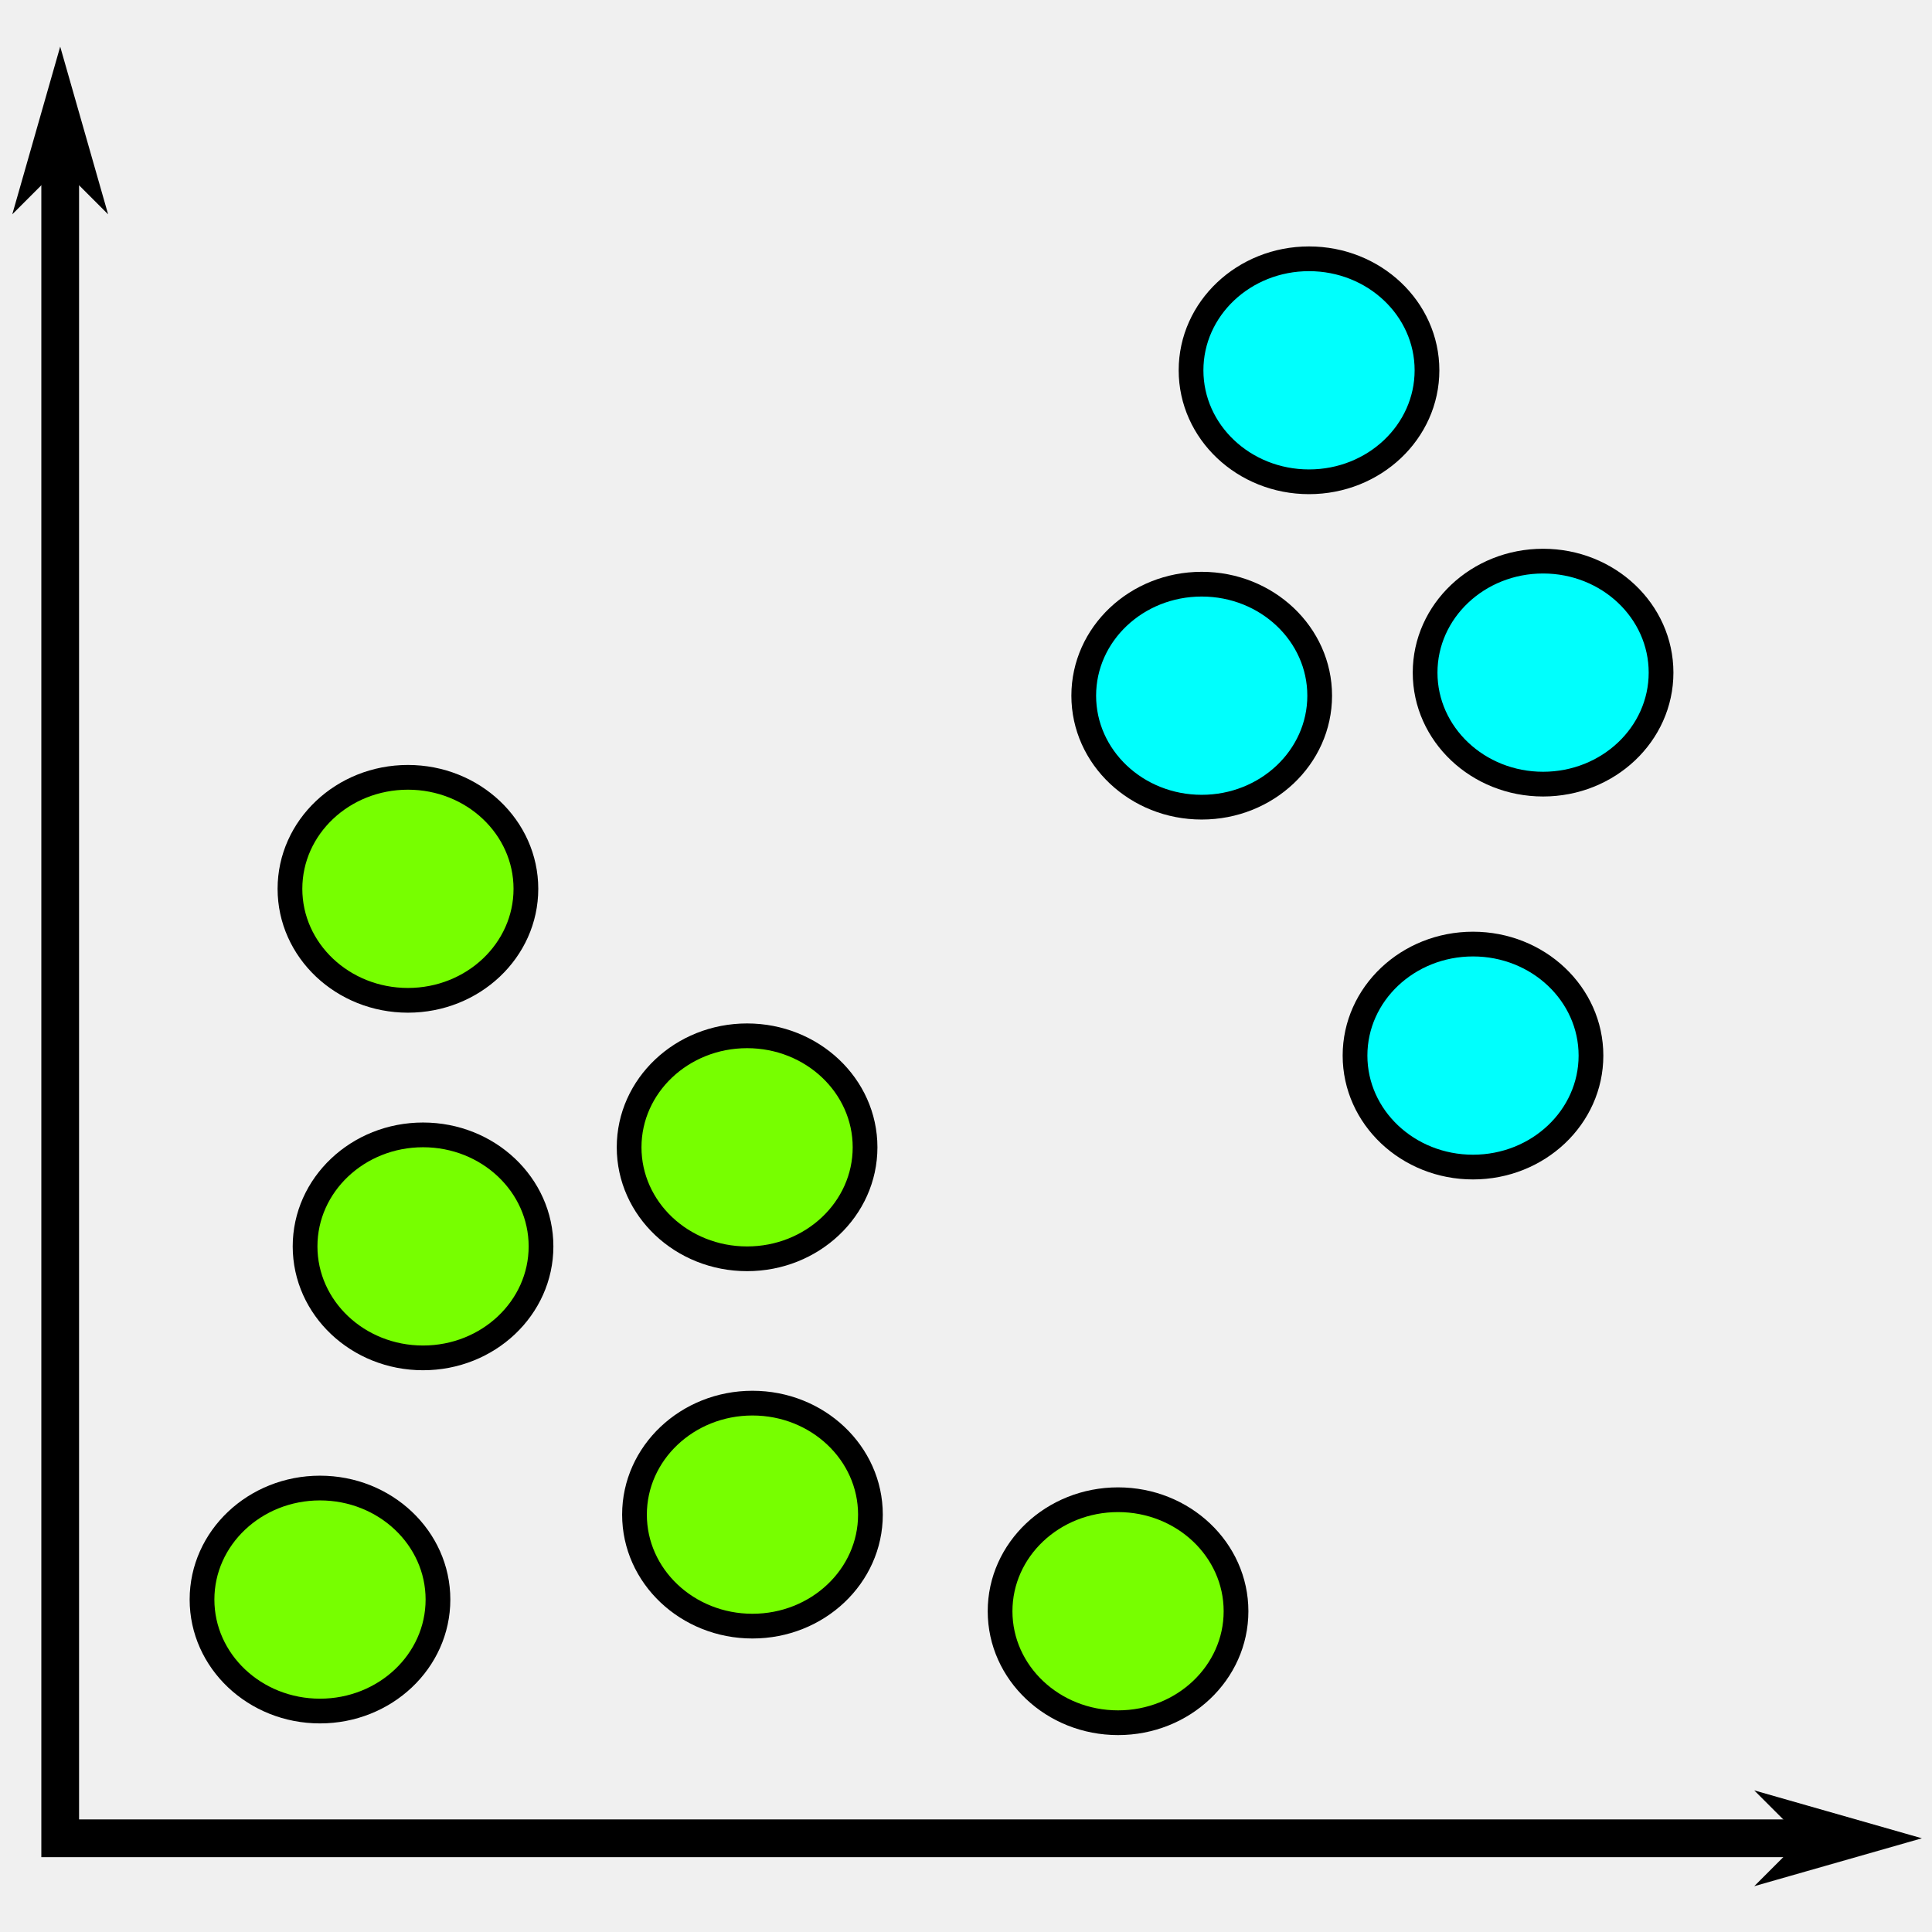
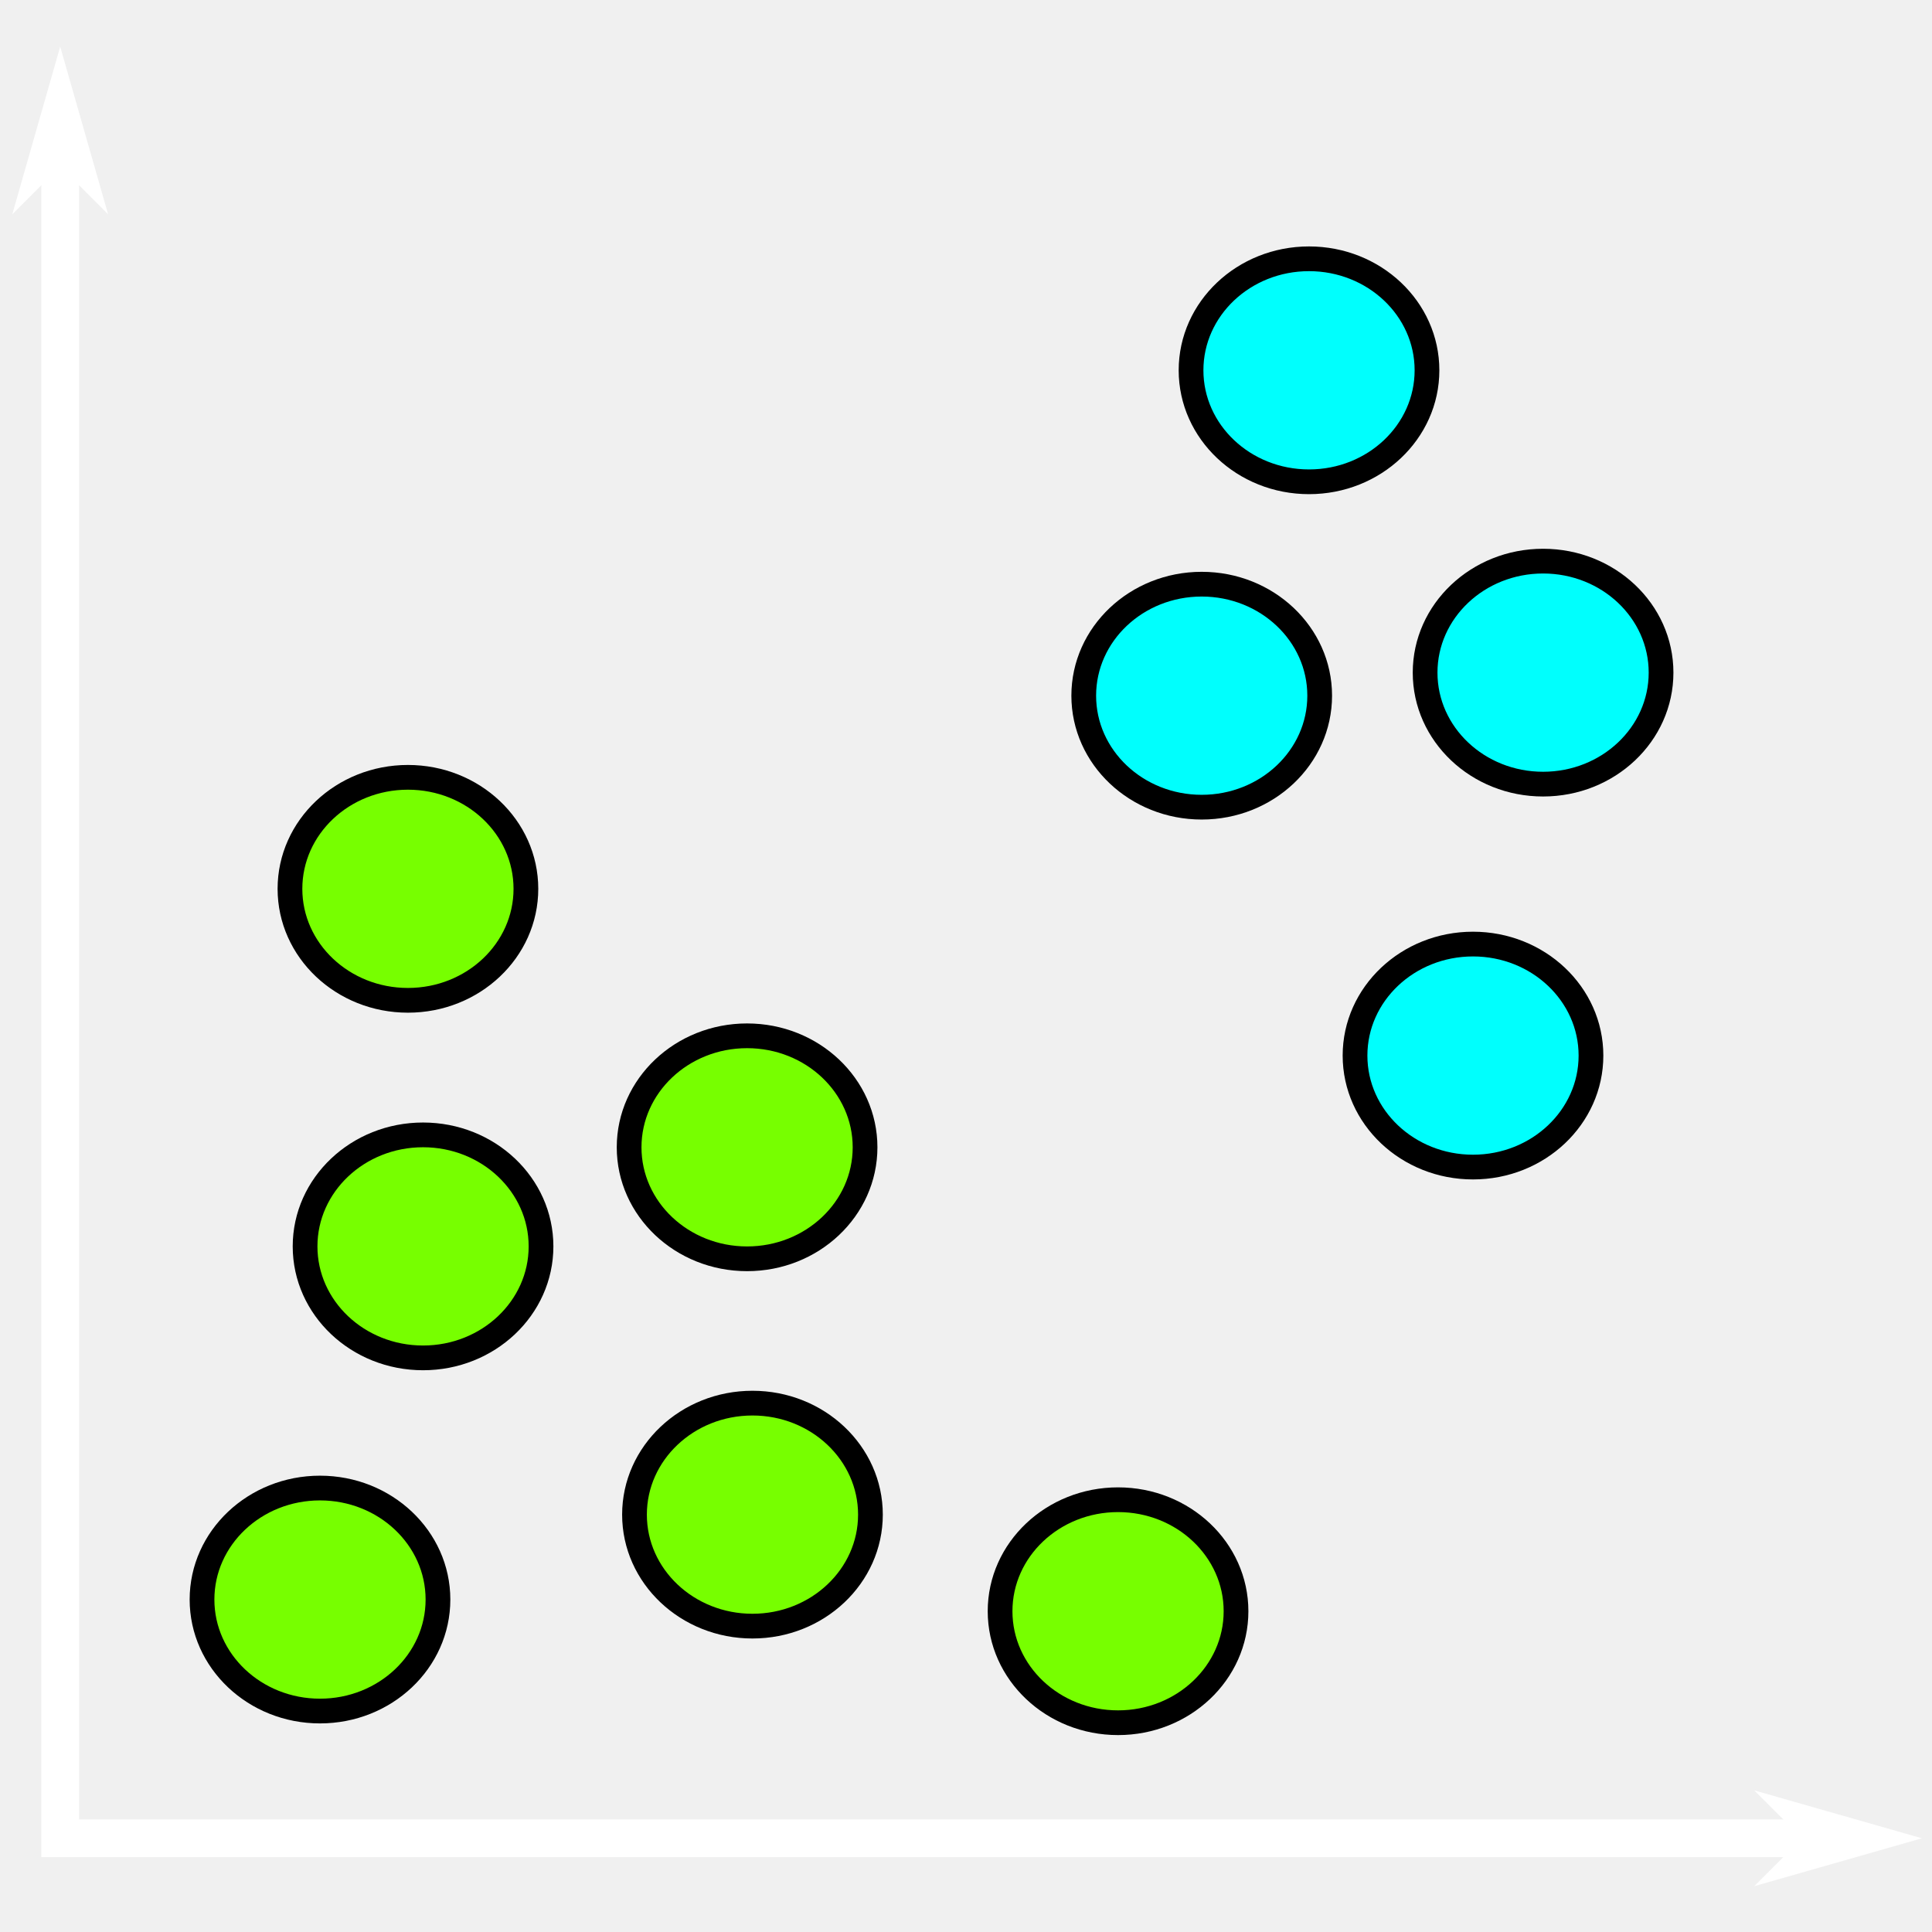
<svg xmlns="http://www.w3.org/2000/svg" width="512" height="512" viewBox="0 0 135.467 135.467" version="1.1" id="svg1237">
  <defs id="defs1231">
    <marker style="overflow:visible" id="Arrow1Sstart" refX="0.0" refY="0.0" orient="auto">
-       <path transform="scale(0.2) translate(6,0)" style="fill-rule:evenodd;stroke:#000000;stroke-width:1pt;stroke-opacity:1;fill:#000000;fill-opacity:1" d="M 0.0,0.0 L 5.0,-5.0 L -12.5,0.0 L 5.0,5.0 L 0.0,0.0 z " id="path847" />
+       <path transform="scale(0.2) translate(6,0)" style="fill-rule:evenodd;stroke:#ffffff;stroke-width:1pt;stroke-opacity:1;fill:#ffffff;fill-opacity:1" d="M 0.0,0.0 L 5.0,-5.0 L -12.5,0.0 L 5.0,5.0 L 0.0,0.0 z " id="path847" />
    </marker>
    <marker style="overflow:visible;" id="marker1818" refX="0.0" refY="0.0" orient="auto">
      <path transform="scale(0.2) rotate(180) translate(6,0)" style="fill-rule:evenodd;stroke:#000000;stroke-width:1pt;stroke-opacity:1;fill:#000000;fill-opacity:1" d="M 0.0,0.0 L 5.0,-5.0 L -12.5,0.0 L 5.0,5.0 L 0.0,0.0 z " id="path1816" />
    </marker>
    <marker style="overflow:visible;" id="Arrow1Send" refX="0.0" refY="0.0" orient="auto">
-       <path transform="scale(0.2) rotate(180) translate(6,0)" style="fill-rule:evenodd;stroke:#000000;stroke-width:1pt;stroke-opacity:1;fill:#000000;fill-opacity:1" d="M 0.0,0.0 L 5.0,-5.0 L -12.5,0.0 L 5.0,5.0 L 0.0,0.0 z " id="path850" />
+       <path transform="scale(0.2) rotate(180) translate(6,0)" style="fill-rule:evenodd;stroke:#ffffff;stroke-width:1pt;stroke-opacity:1;fill:#ffffff;fill-opacity:1" d="M 0.0,0.0 L 5.0,-5.0 L -12.5,0.0 L 5.0,5.0 L 0.0,0.0 z " id="path850" />
    </marker>
  </defs>
  <g id="layer1">
-     <path style="fill:none;stroke:#000000;stroke-width:2.646;stroke-linecap:butt;stroke-linejoin:miter;stroke-miterlimit:4;stroke-dasharray:none;stroke-opacity:1;marker-start:url(#Arrow1Sstart);marker-end:url(#Arrow1Send)" d="M 4.221,7.993 V 128.896 H 130.035" id="path1800" />
+     <path style="fill:none;stroke:#ffffff;stroke-width:2.646;stroke-linecap:butt;stroke-linejoin:miter;stroke-miterlimit:4;stroke-dasharray:none;stroke-opacity:1;marker-start:url(#Arrow1Sstart);marker-end:url(#Arrow1Send)" d="M 4.221,7.993 V 128.896 H 130.035" id="path1800" />
    <ellipse style="fill:#77ff00;stroke:#000000;stroke-width:1.734;stroke-linejoin:round;stroke-miterlimit:4;stroke-dasharray:none;paint-order:fill markers stroke;stop-color:#000000" id="path1888" cx="22.437" cy="112.156" rx="8.272" ry="7.818" />
    <ellipse style="fill:#77ff00;stroke:#000000;stroke-width:1.734;stroke-linejoin:round;stroke-miterlimit:4;stroke-dasharray:none;paint-order:fill markers stroke;stop-color:#000000" id="path1888-7" cx="29.663" cy="87.393" rx="8.272" ry="7.818" />
    <ellipse style="fill:#77ff00;stroke:#000000;stroke-width:1.734;stroke-linejoin:round;stroke-miterlimit:4;stroke-dasharray:none;paint-order:fill markers stroke;stop-color:#000000" id="path1888-7-5" cx="52.761" cy="106.202" rx="8.272" ry="7.818" />
    <ellipse style="fill:#77ff00;stroke:#000000;stroke-width:1.734;stroke-linejoin:round;stroke-miterlimit:4;stroke-dasharray:none;paint-order:fill markers stroke;stop-color:#000000" id="path1888-7-5-3" cx="28.603" cy="62.322" rx="8.272" ry="7.818" />
    <ellipse style="fill:#00fffd;fill-opacity:1;stroke:#000000;stroke-width:1.734;stroke-linejoin:round;stroke-miterlimit:4;stroke-dasharray:none;paint-order:fill markers stroke;stop-color:#000000" id="path1888-7-5-5" cx="84.261" cy="48.779" rx="8.272" ry="7.818" />
    <ellipse style="fill:#00fffd;fill-opacity:1;stroke:#000000;stroke-width:1.734;stroke-linejoin:round;stroke-miterlimit:4;stroke-dasharray:none;paint-order:fill markers stroke;stop-color:#000000" id="path1888-7-5-5-6" cx="103.283" cy="74.014" rx="8.272" ry="7.818" />
    <ellipse style="fill:#00fffd;fill-opacity:1;stroke:#000000;stroke-width:1.734;stroke-linejoin:round;stroke-miterlimit:4;stroke-dasharray:none;paint-order:fill markers stroke;stop-color:#000000" id="path1888-7-5-5-6-2" cx="108.197" cy="47.163" rx="8.272" ry="7.818" />
    <ellipse style="fill:#00fffd;fill-opacity:1;stroke:#000000;stroke-width:1.734;stroke-linejoin:round;stroke-miterlimit:4;stroke-dasharray:none;paint-order:fill markers stroke;stop-color:#000000" id="path1888-7-5-5-6-2-9" cx="91.785" cy="25.964" rx="8.272" ry="7.818" />
    <ellipse style="fill:#77ff00;stroke:#000000;stroke-width:1.734;stroke-linejoin:round;stroke-miterlimit:4;stroke-dasharray:none;paint-order:fill markers stroke;stop-color:#000000" id="path1888-7-5-1" cx="52.384" cy="80.446" rx="8.272" ry="7.818" />
    <ellipse style="fill:#77ff00;stroke:#000000;stroke-width:1.734;stroke-linejoin:round;stroke-miterlimit:4;stroke-dasharray:none;paint-order:fill markers stroke;stop-color:#000000" id="path1888-7-5-2" cx="78.395" cy="112.975" rx="8.272" ry="7.818" />
  </g>
</svg>
